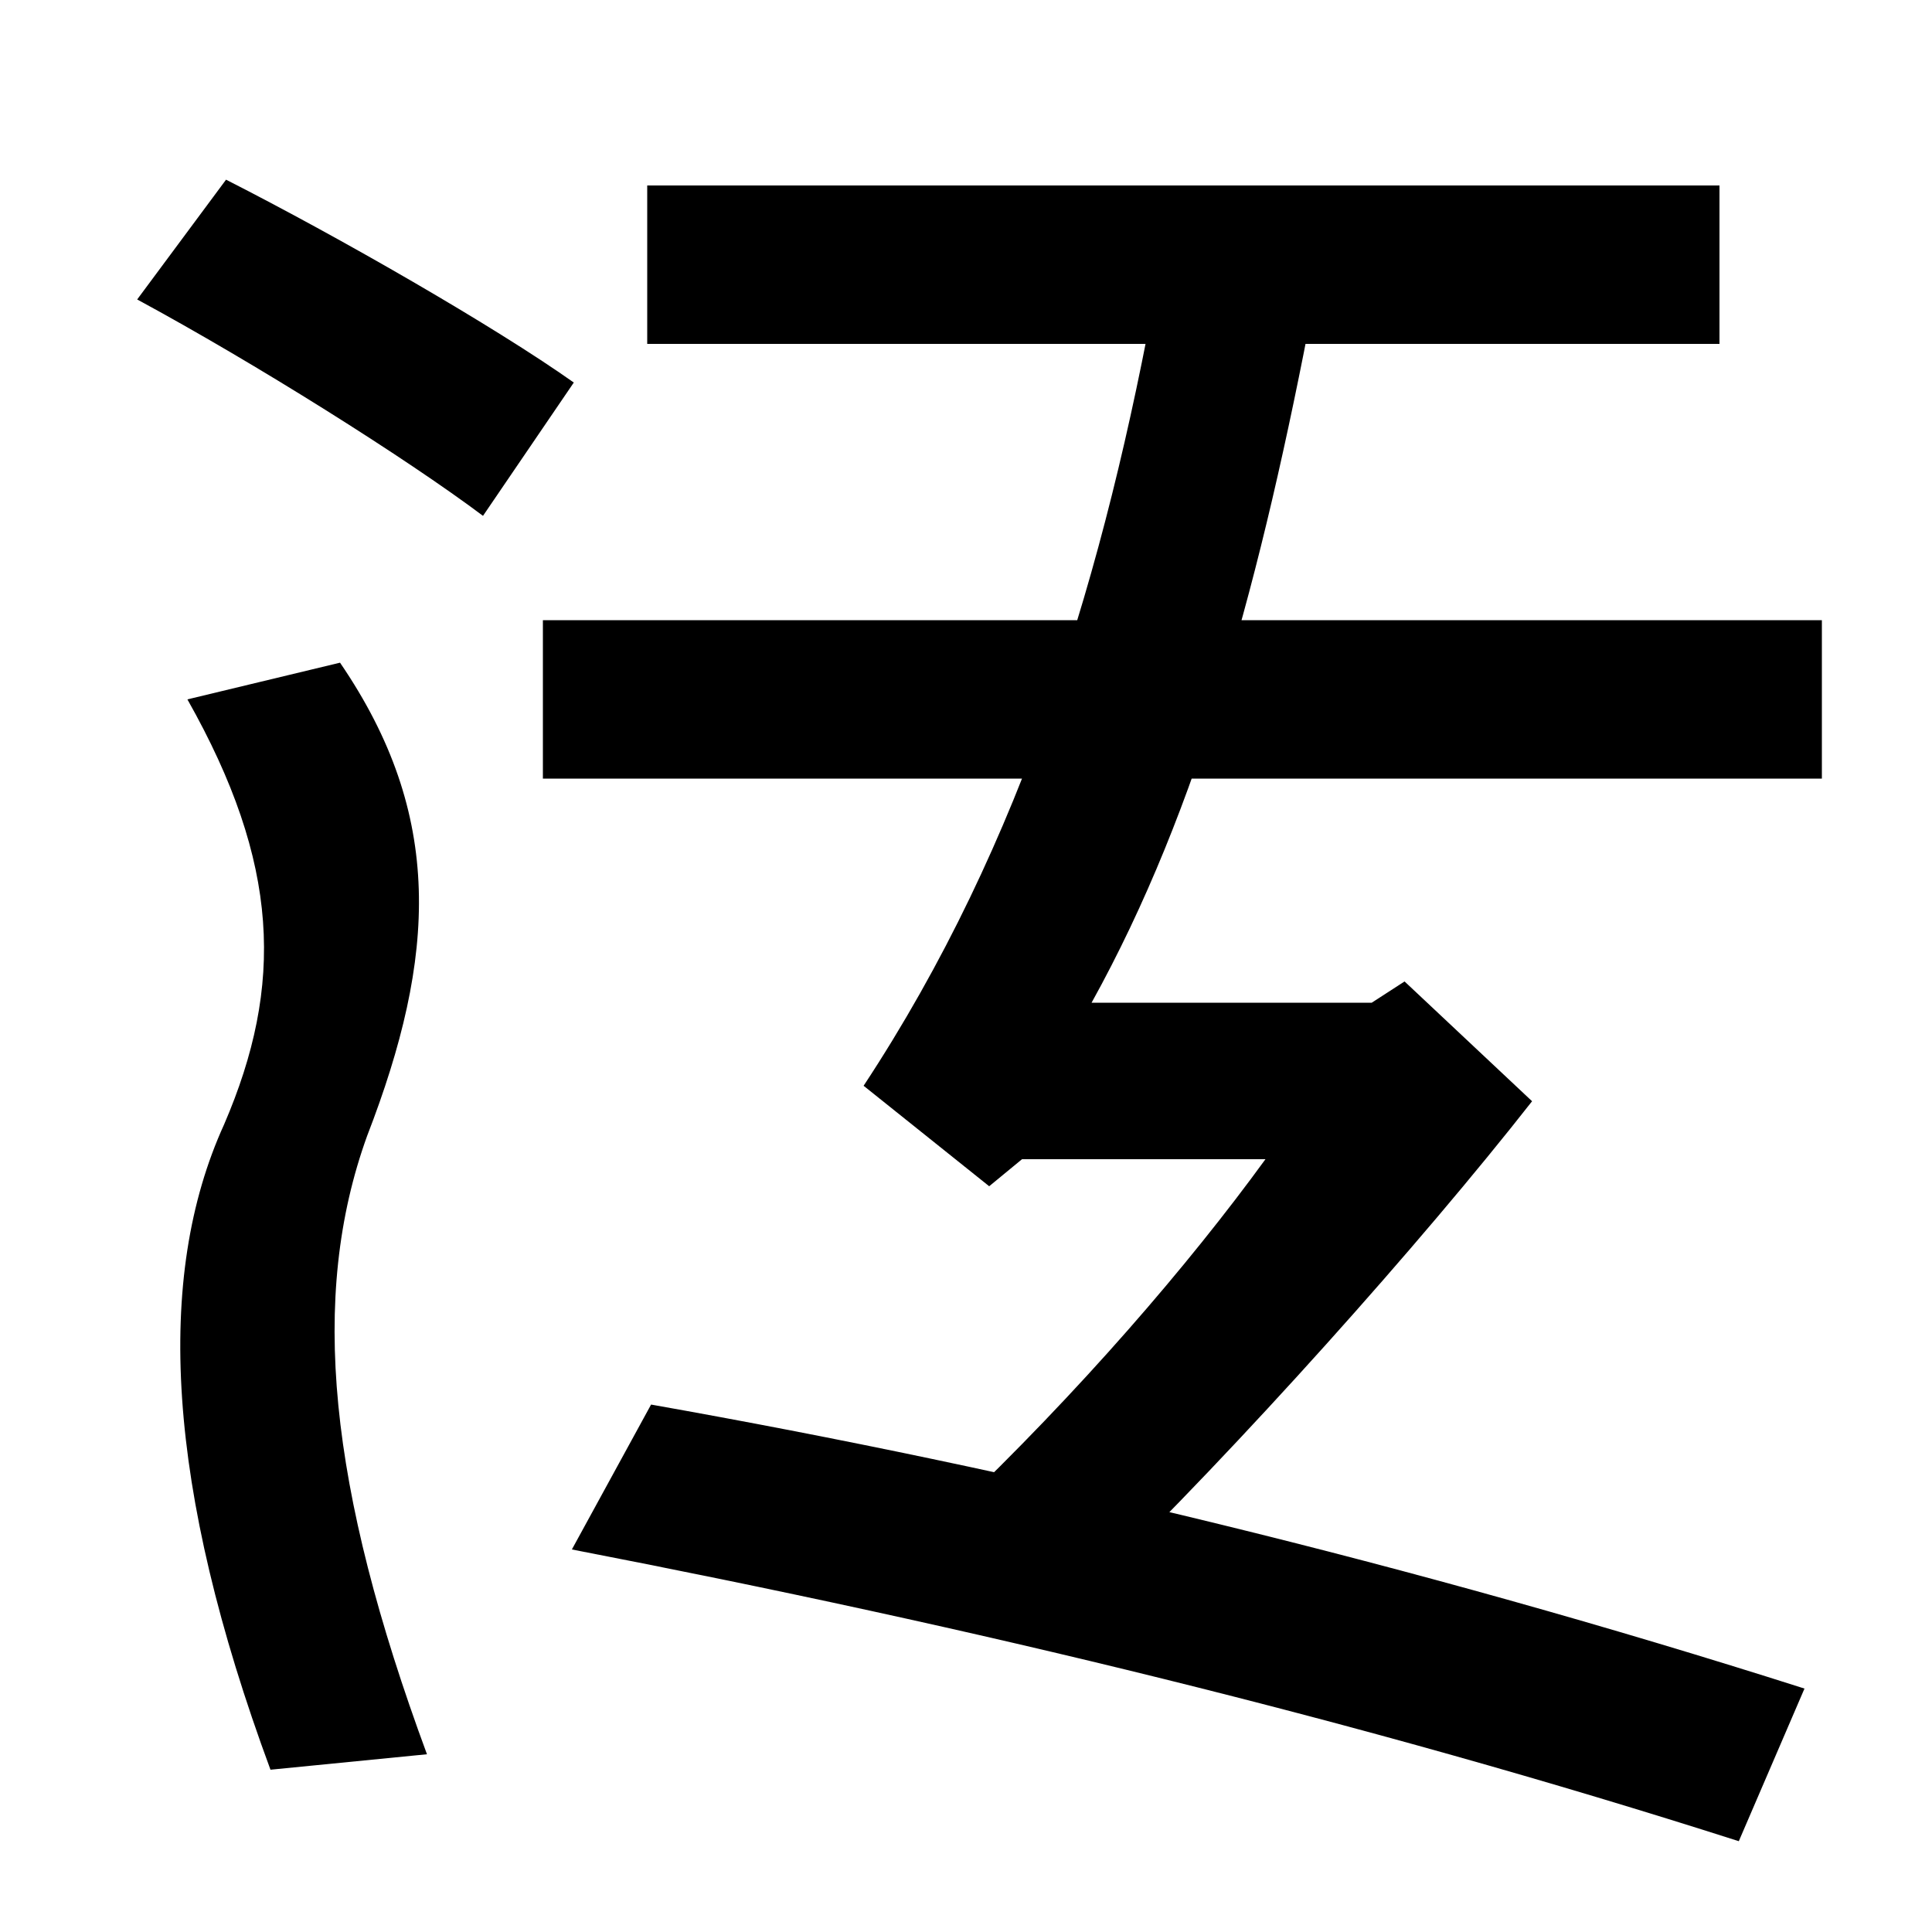
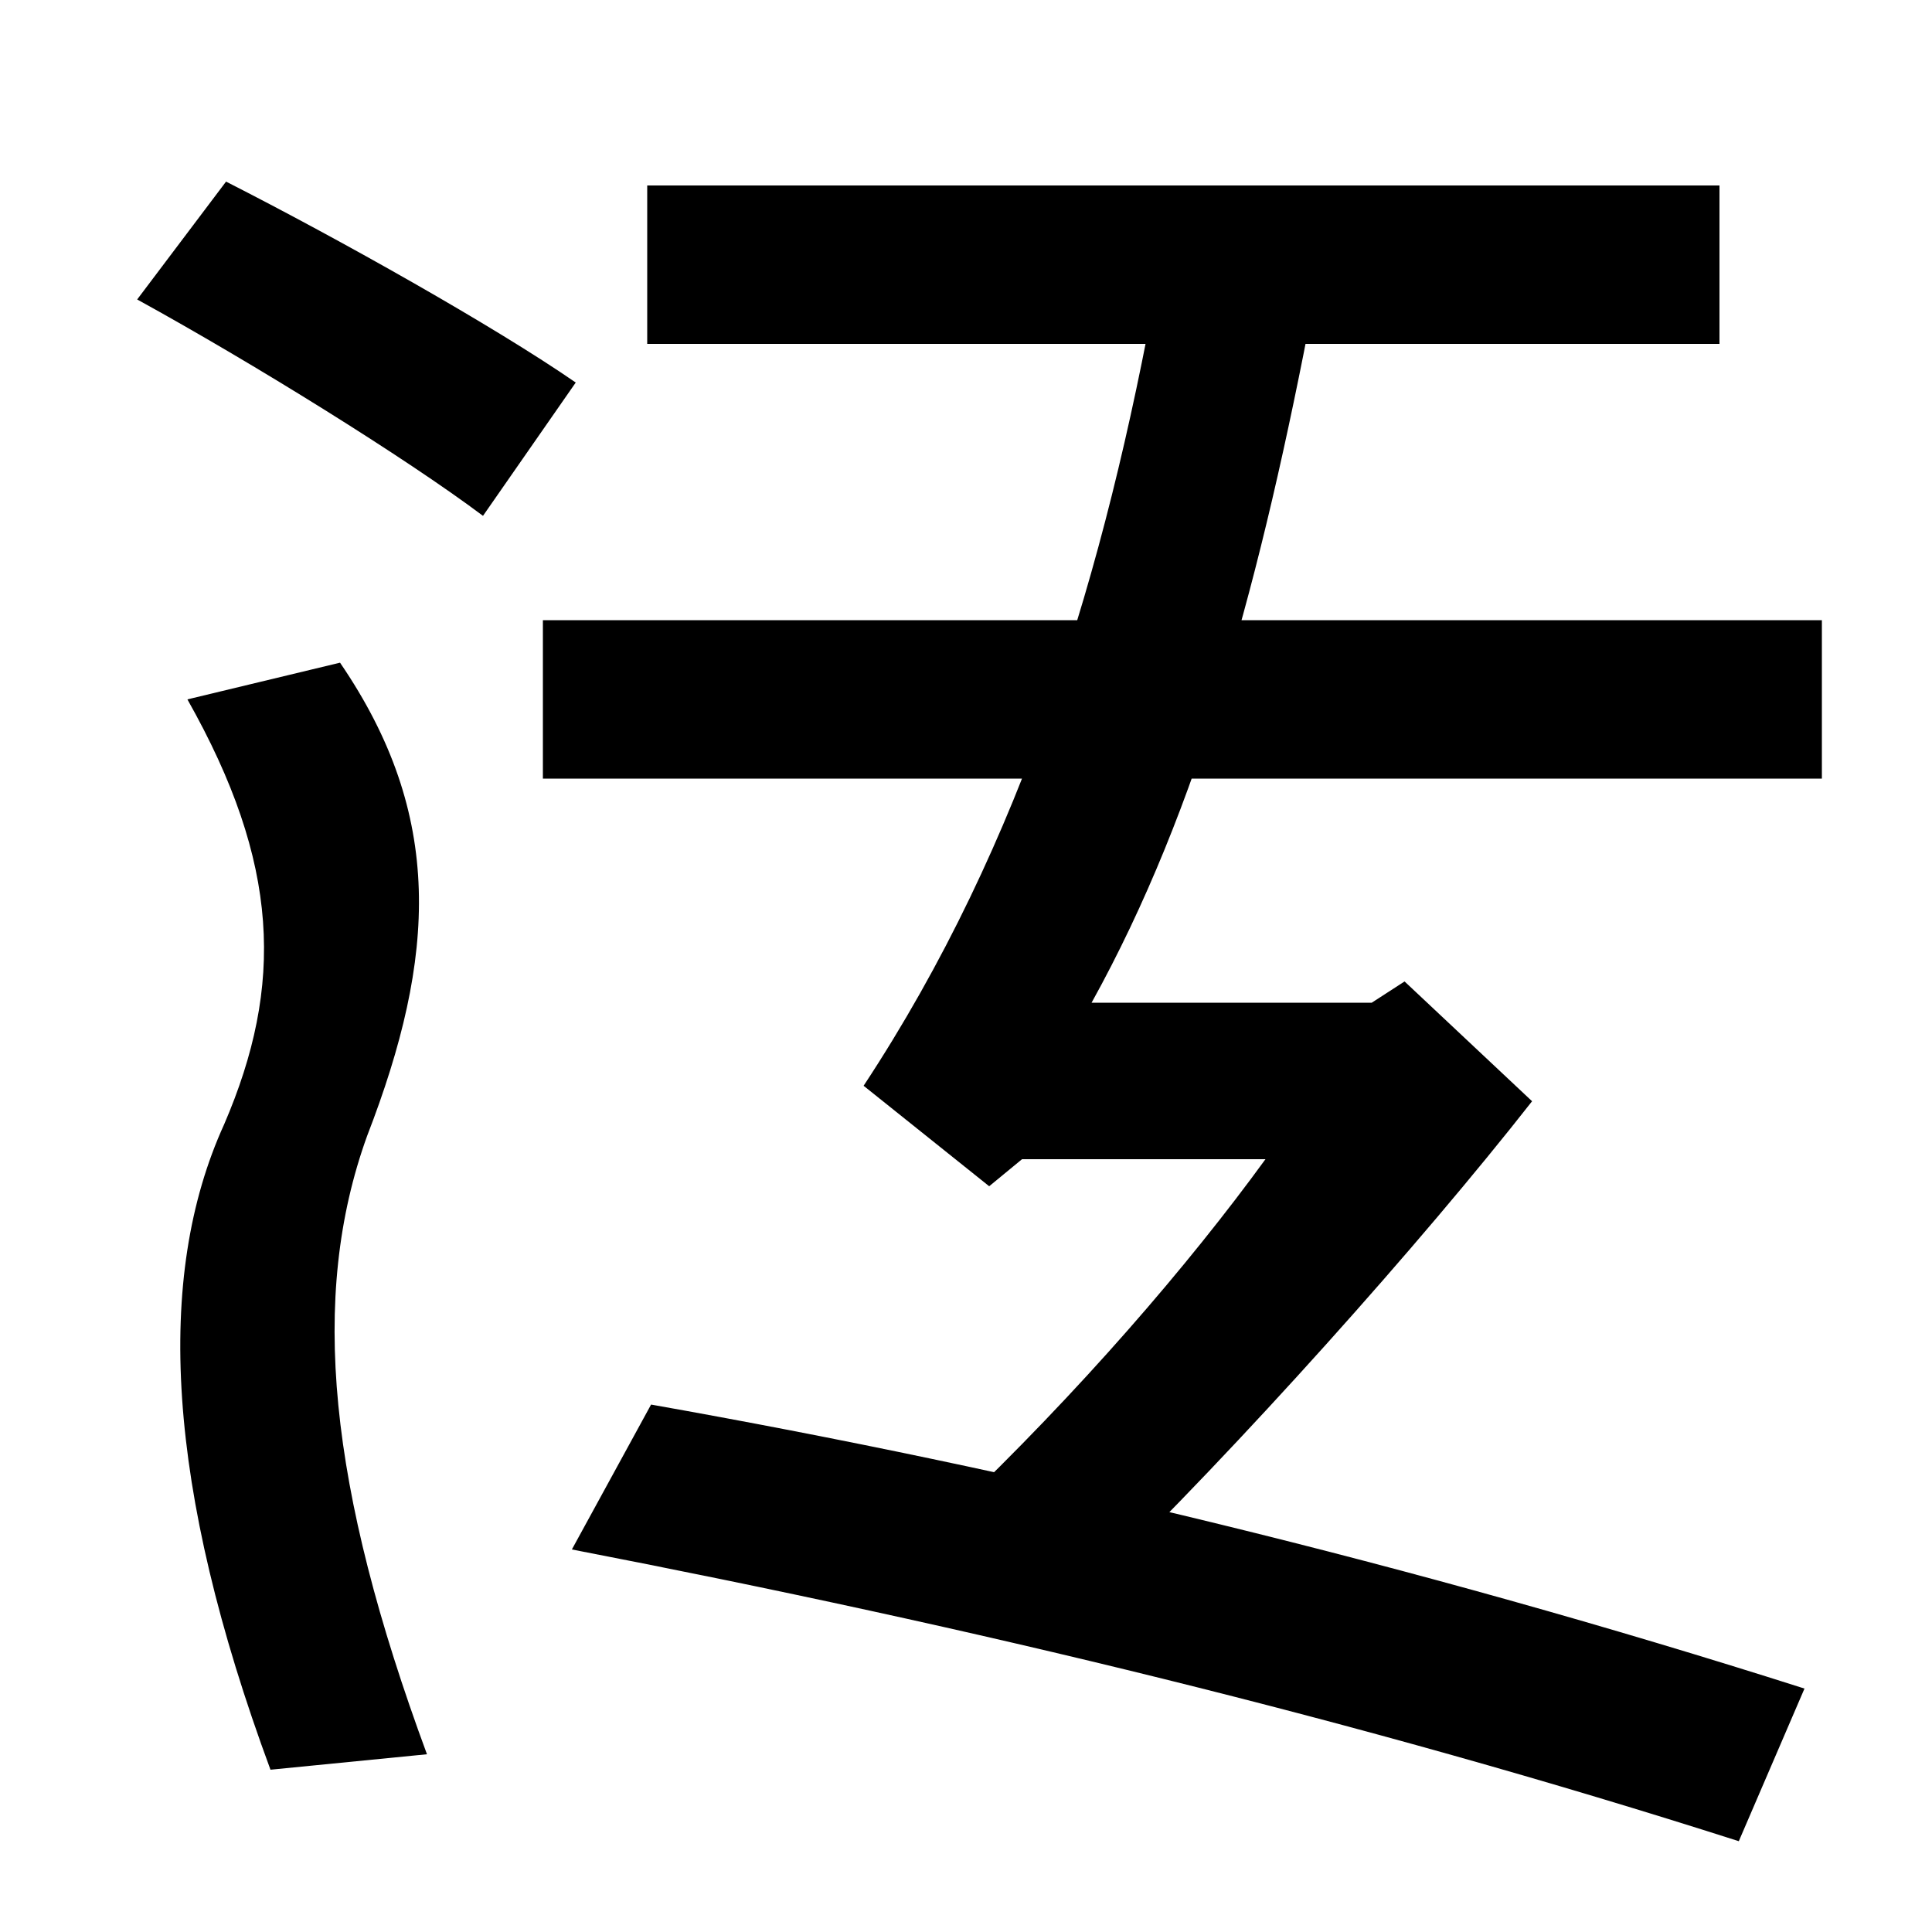
<svg xmlns="http://www.w3.org/2000/svg" width="1000" height="1000">
-   <path d="M140 -36 221 -28C170 110 160 209 190 292C226 385 230 458 176 537L97 518C145 433 147 370 116 298C80 219 86 110 140 -36ZM250 613 297 682C256 711 176 757 117 787L71 725C132 692 210 643 250 613ZM281 477H943V559H281ZM335 702H890V784H335ZM447 318 512 266 529 280H655C615 225 559 160 493 97L567 59C642 132 735 236 793 310L727 372L710 361H565C621 462 653 582 680 724L599 734C572 585 530 444 447 318ZM900 -73 934 6C730 71 529 119 337 153L296 78C503 38 703 -10 900 -73Z" transform="translate(0, 880) scale(1,-1)" />
+   <path d="M140 -36 221 -28C170 110 160 209 190 292C226 385 230 458 176 537L97 518C145 433 147 370 116 298C80 219 86 110 140 -36ZM250 613 298 682C256 711 176 756 117 786L71 725C131 692 210 643 250 613ZM281 477H943V559H281ZM335 702H890V784H335ZM447 318 512 266 529 280H655C615 225 559 160 493 97L567 59C642 132 735 236 793 310L727 372L710 361H565C621 462 653 582 680 724L599 734C572 585 530 444 447 318ZM900 -73 934 6C730 71 529 119 337 153L296 78C503 38 703 -10 900 -73Z" transform="translate(0, 880) scale(1,-1)" />
</svg>
